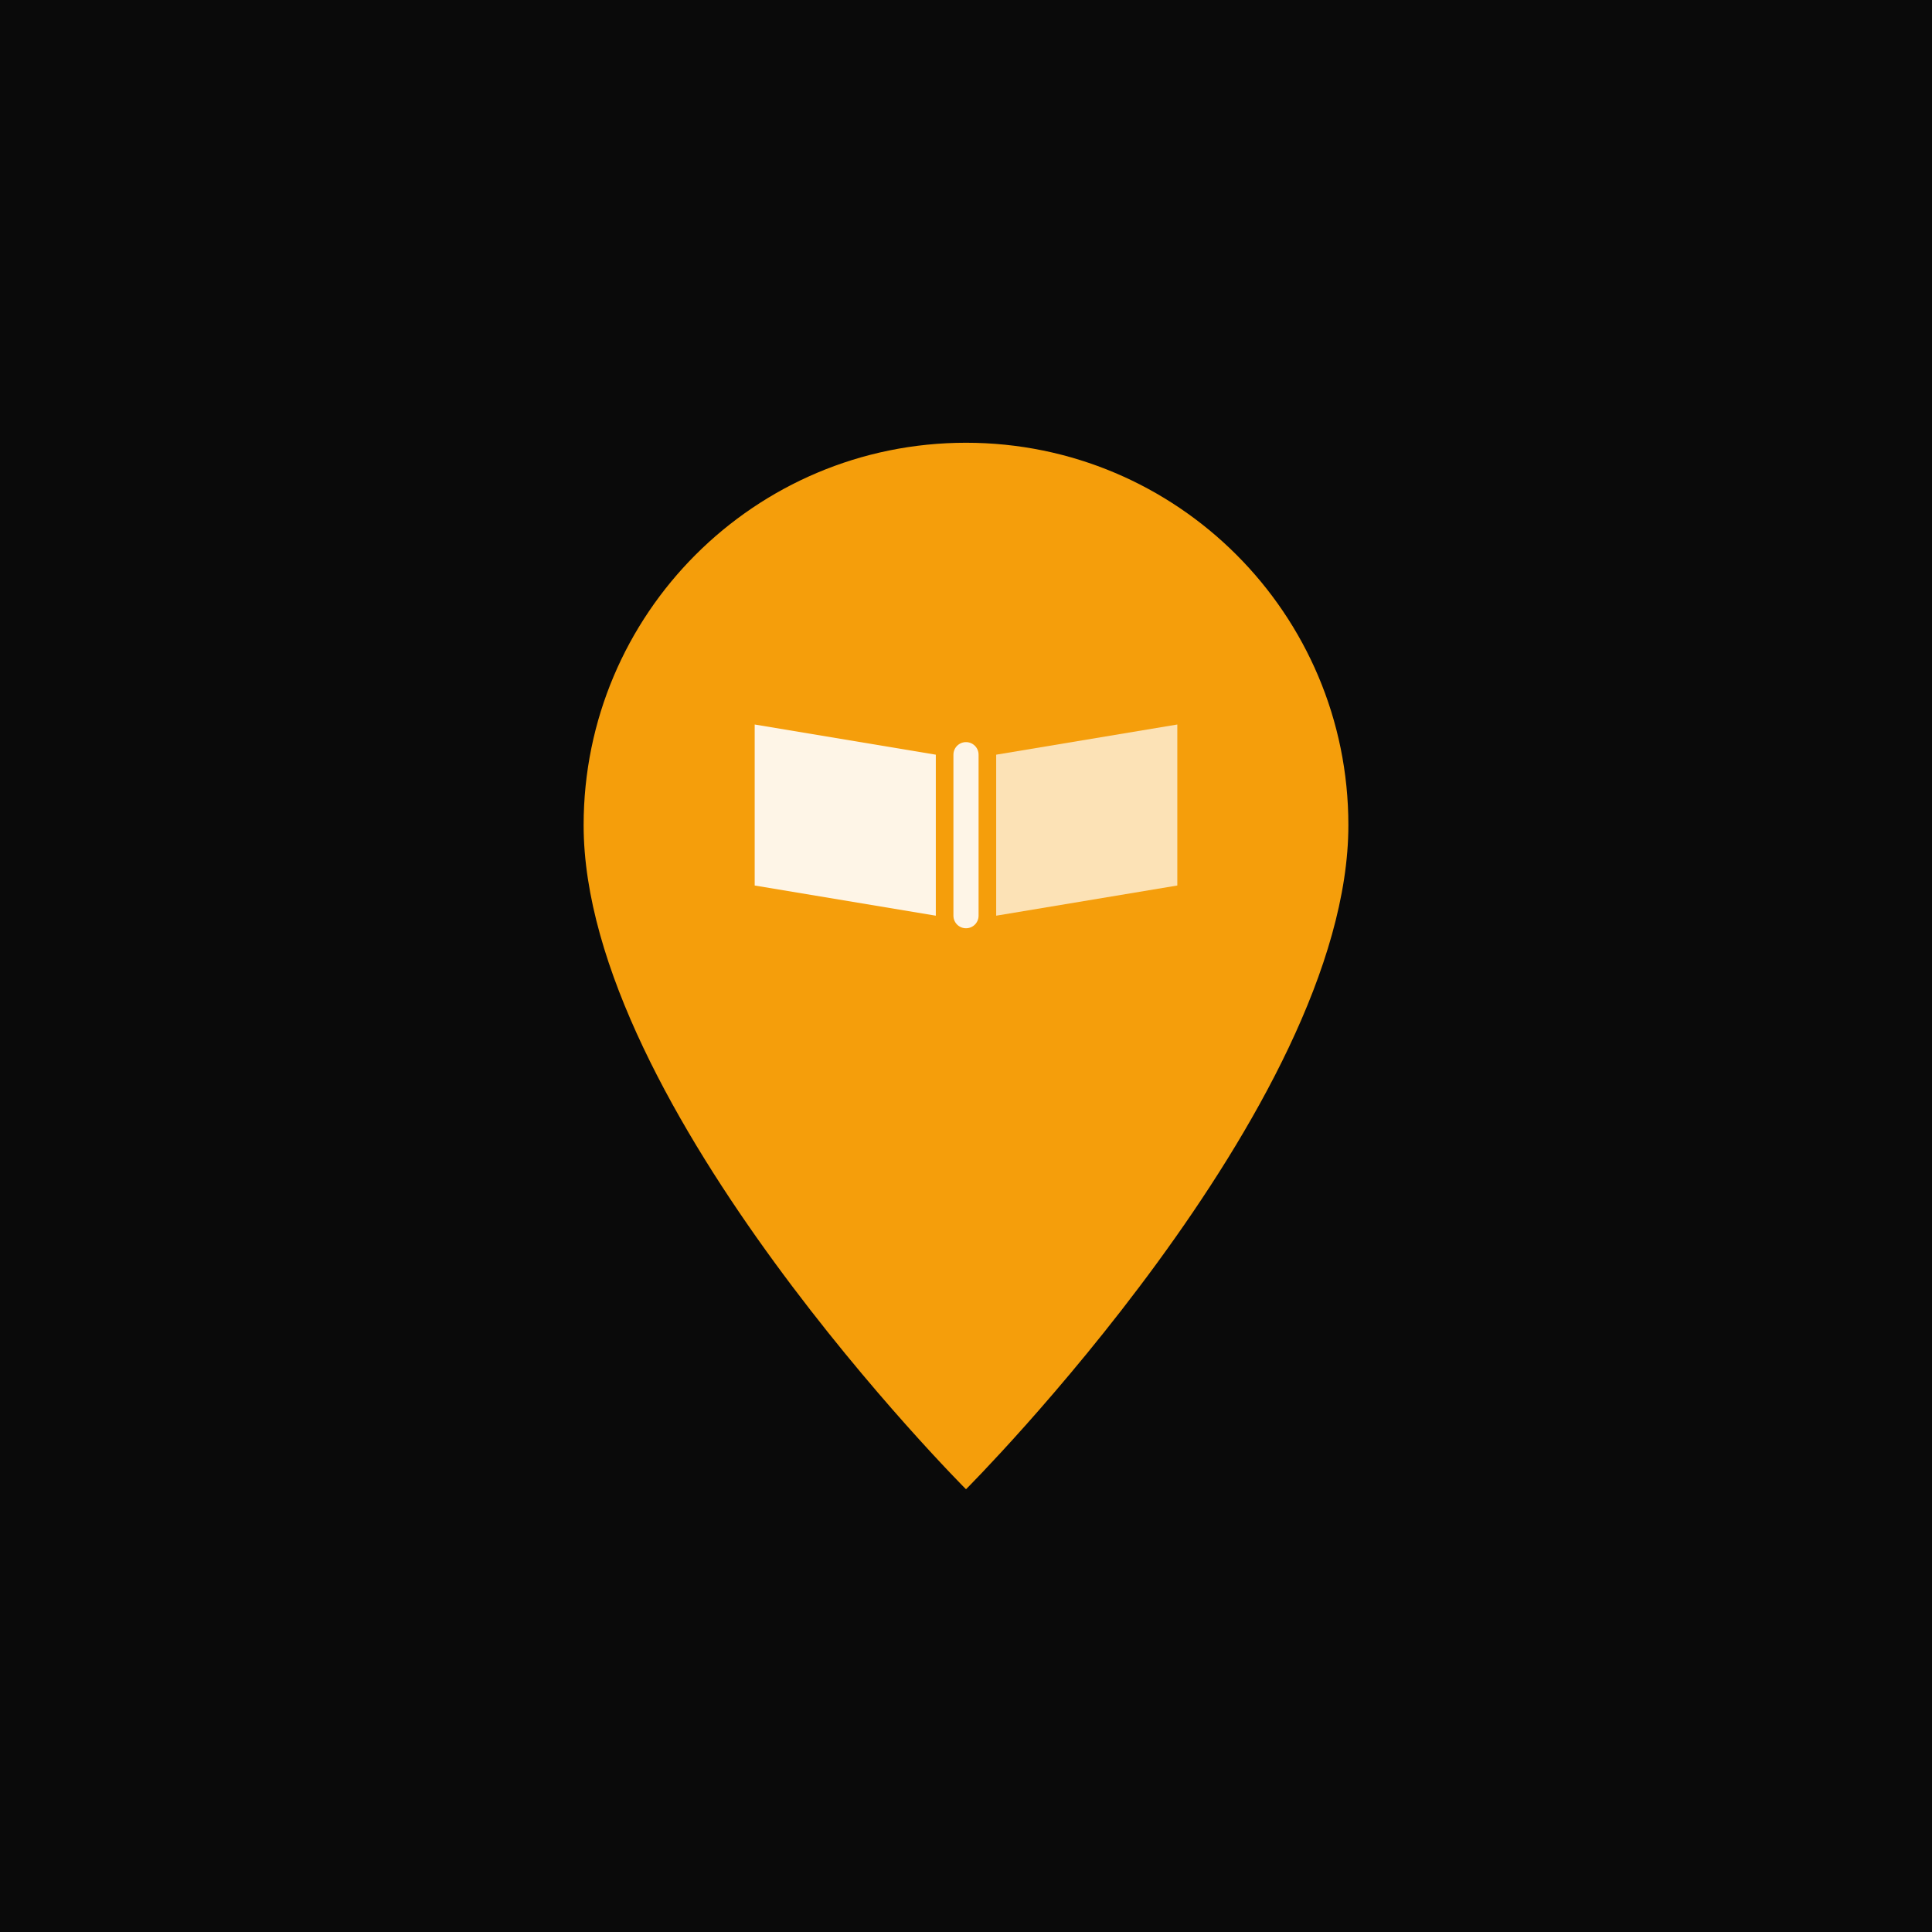
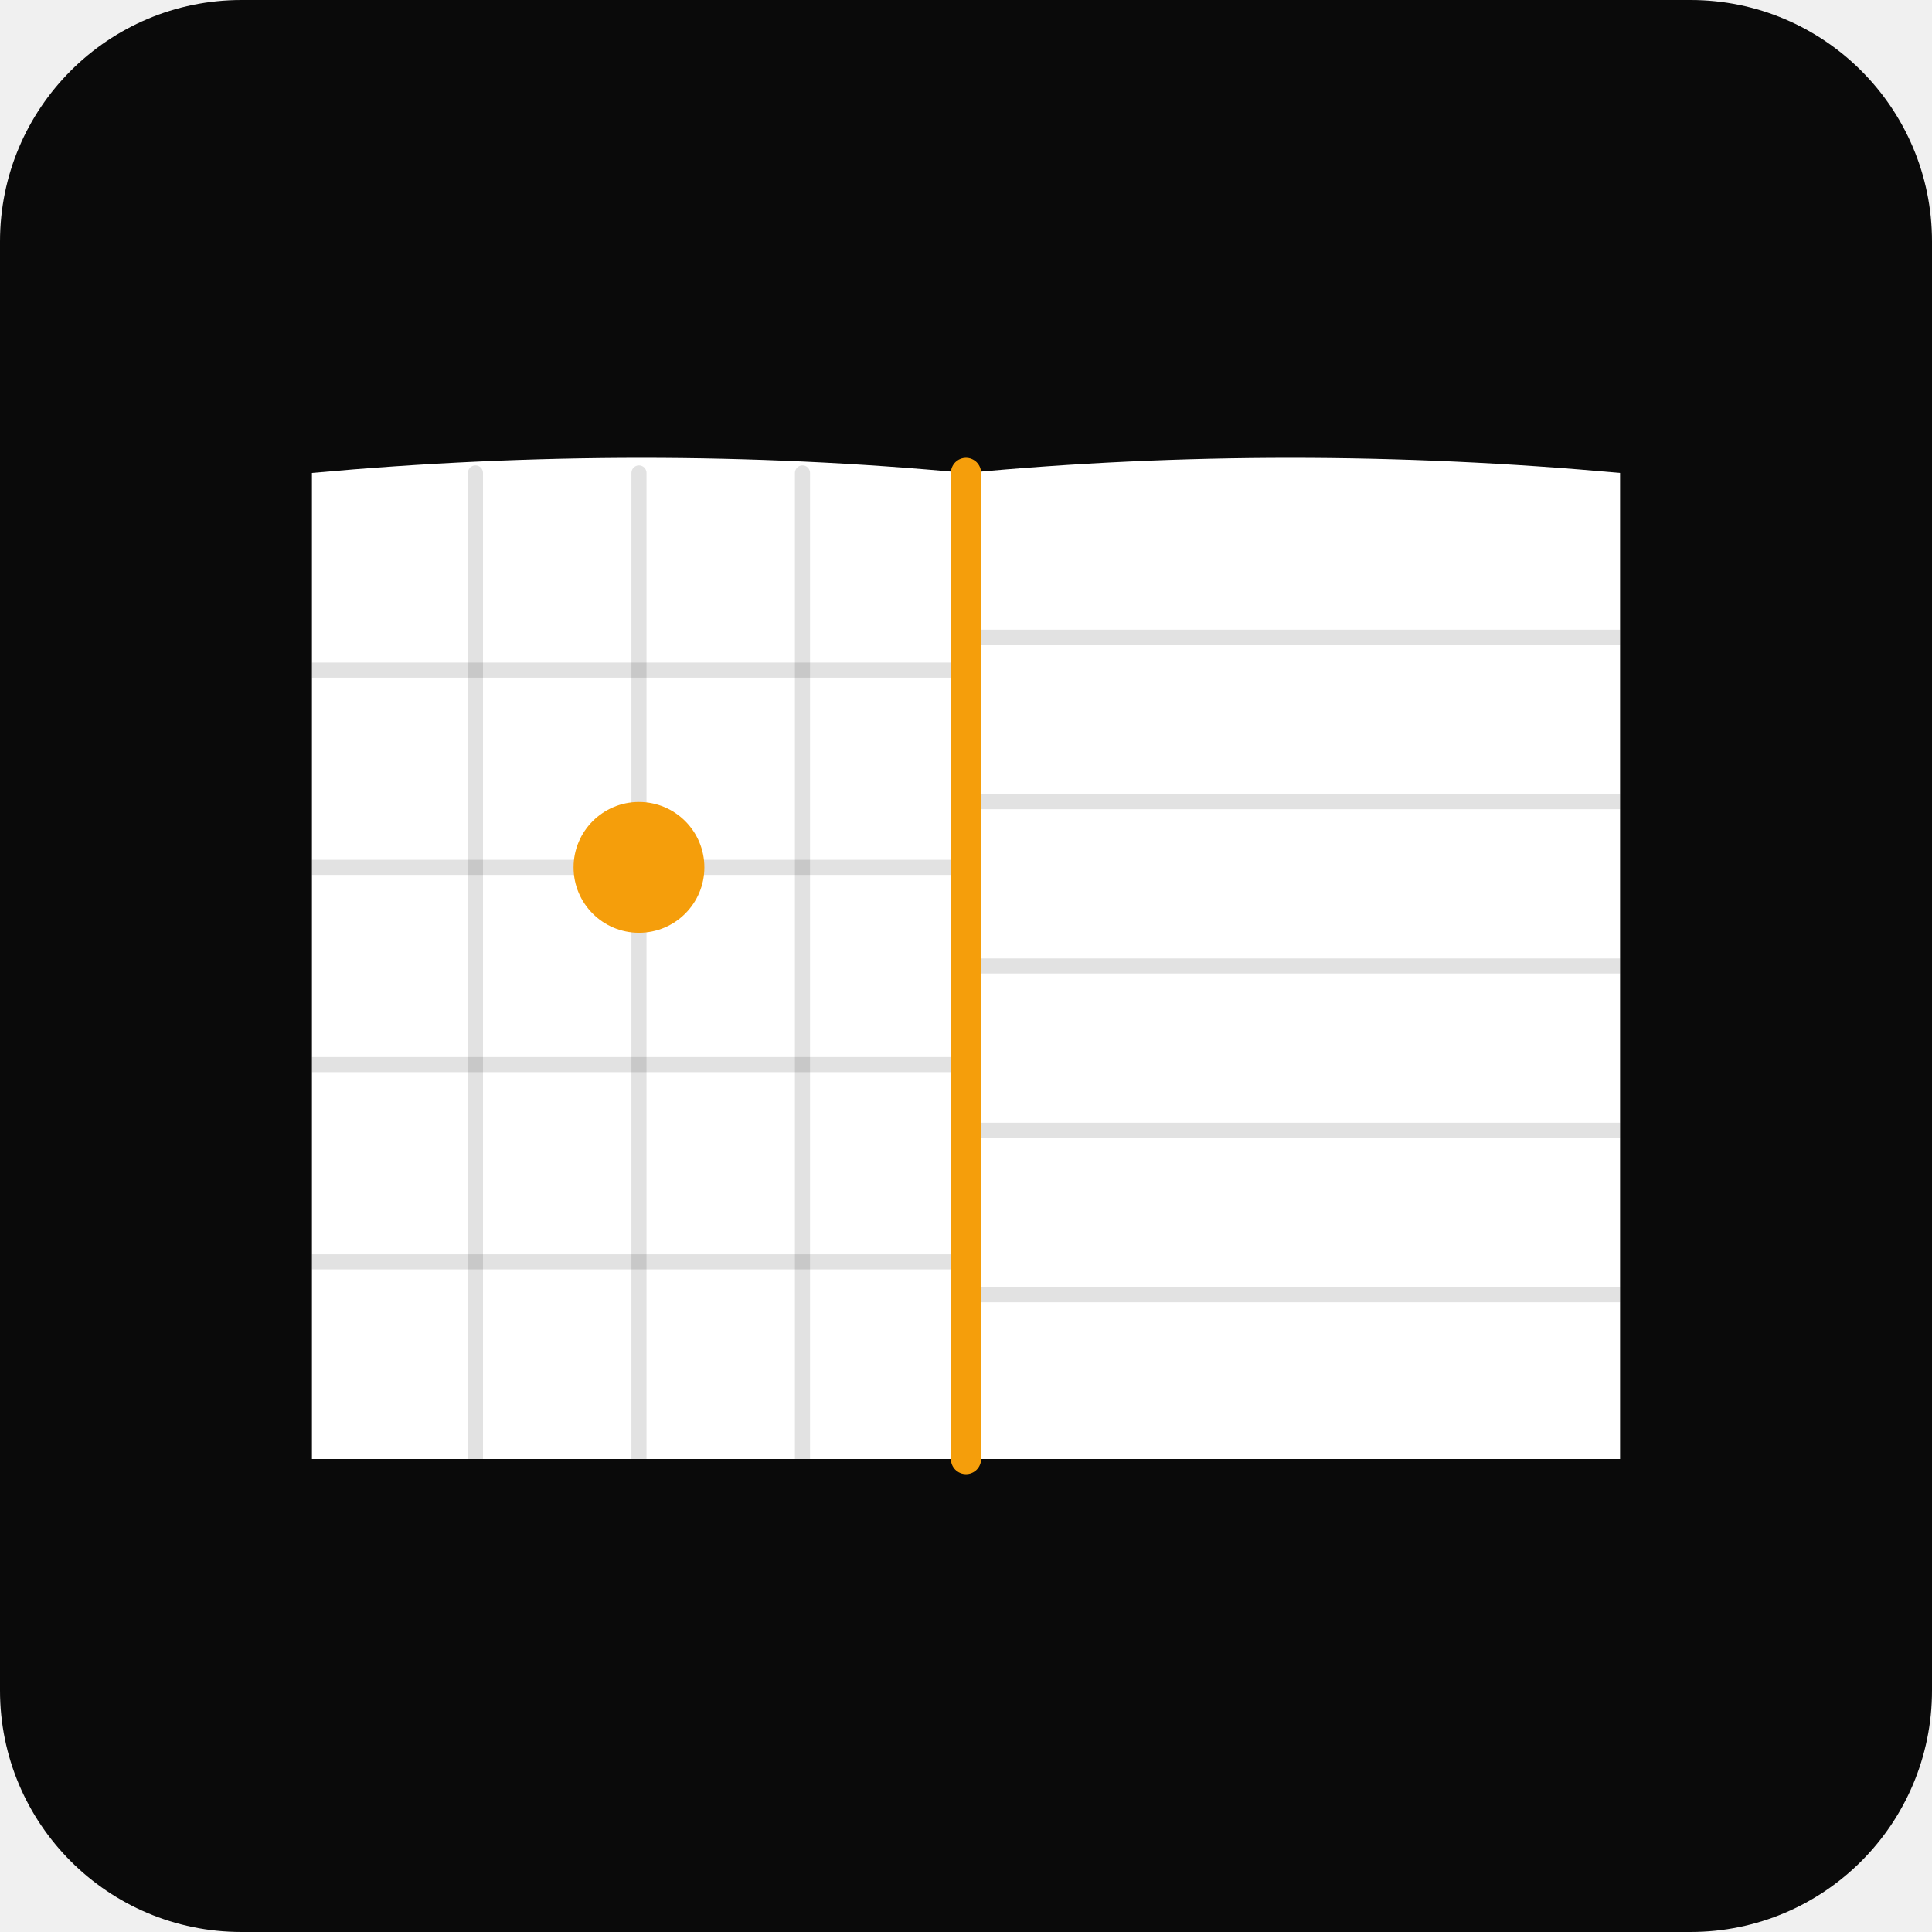
<svg xmlns="http://www.w3.org/2000/svg" viewBox="0 0 192 192" width="192" height="192" role="img" aria-label="StudyMap">
-   <rect width="192" height="192" fill="#0A0A0A" />
-   <path d="M96 44C75.01 44 58 61.01 58 82C58 110 96 148 96 148C96 148 134 110 134 82C134 61.01 116.99 44 96 44Z" fill="#F59E0B" />
-   <path d="M75 72L93 75V91L75 88Z" fill="white" opacity="0.90" />
-   <path d="M99 75L117 72V88L99 91Z" fill="white" opacity="0.70" />
-   <line x1="96" y1="75" x2="96" y2="91" stroke="white" stroke-width="2.5" stroke-linecap="round" opacity="0.90" />
+   <rect width="192" height="192" rx="24" fill="#0A0A0A" />
+   <defs>
+     <clipPath id="lp-192">
+       <path d="M96,47 Q64,44 31,47 L31,145 L96,145 Z" />
+     </clipPath>
+     <clipPath id="rp-192">
+       <path d="M96,47 Q128,44 161,47 L161,145 L96,145 Z" />
+     </clipPath>
+   </defs>
+   <path d="M96,47 Q64,44 31,47 L31,145 L96,145 Z" fill="#FFFFFF" />
+   <path d="M96,47 Q128,44 161,47 L161,145 L96,145 Z" fill="#FFFFFF" />
+   <g clip-path="url(#lp-192)" stroke="#0A0A0A" stroke-opacity="0.12" stroke-width="1.5" stroke-linecap="round" stroke-linejoin="round" fill="none">
+     <line x1="47.25" y1="47" x2="47.25" y2="145" />
+     <line x1="63.5" y1="47" x2="63.5" y2="145" />
+     <line x1="79.75" y1="47" x2="79.75" y2="145" />
+     <line x1="31" y1="66.6" x2="96" y2="66.6" />
+     <line x1="31" y1="86.2" x2="96" y2="86.2" />
+     <line x1="31" y1="105.8" x2="96" y2="105.8" />
+     <line x1="31" y1="125.4" x2="96" y2="125.4" />
+   </g>
+   <g clip-path="url(#rp-192)" stroke="#0A0A0A" stroke-opacity="0.12" stroke-width="1.5" stroke-linecap="round" stroke-linejoin="round" fill="none">
+     <line x1="96" y1="63.33" x2="161" y2="63.33" />
+     <line x1="96" y1="79.67" x2="161" y2="79.67" />
+     <line x1="96" y1="96" x2="161" y2="96" />
+     <line x1="96" y1="112.33" x2="161" y2="112.33" />
+     <line x1="96" y1="128.67" x2="161" y2="128.67" />
+   </g>
+   <line x1="96" y1="47" x2="96" y2="145" stroke="#F59E0B" stroke-width="3" stroke-linecap="round" stroke-linejoin="round" />
+   <circle cx="63.5" cy="86.2" r="6.5" fill="#F59E0B" />
</svg>
